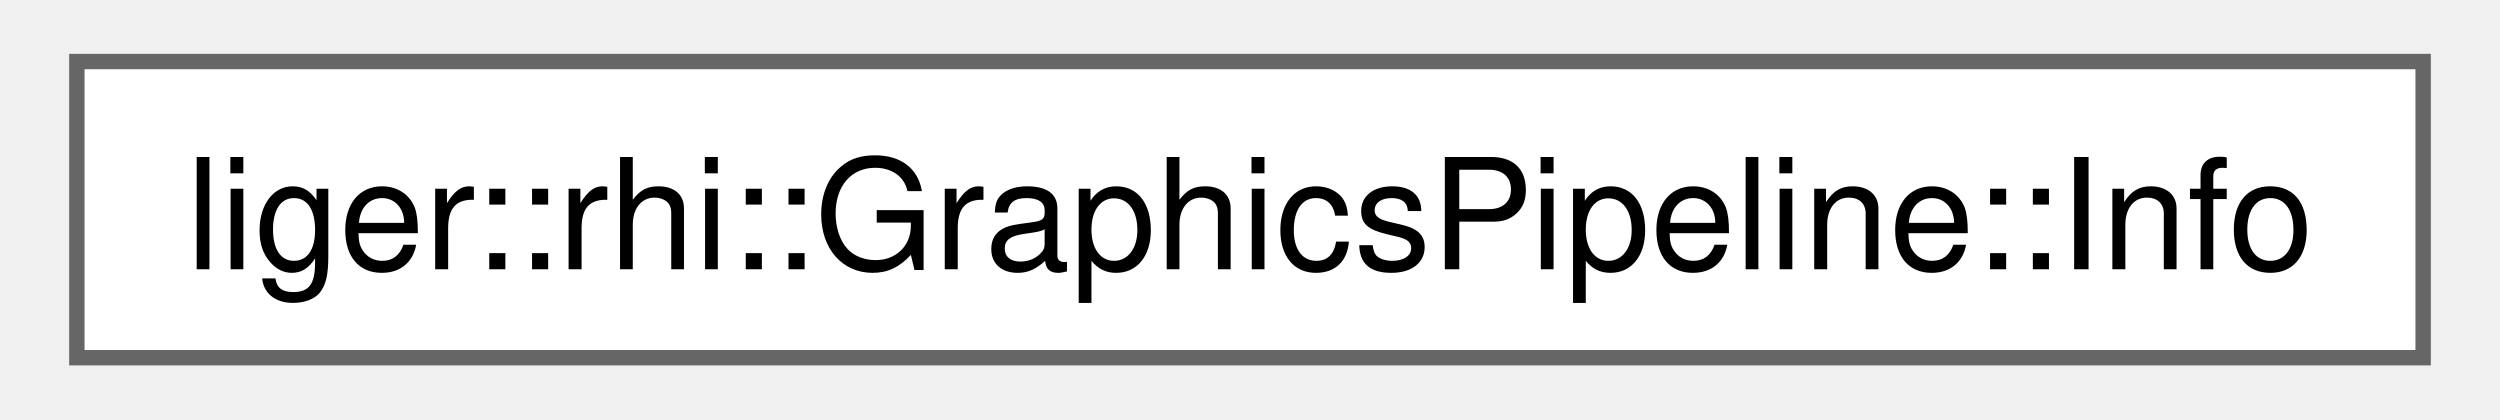
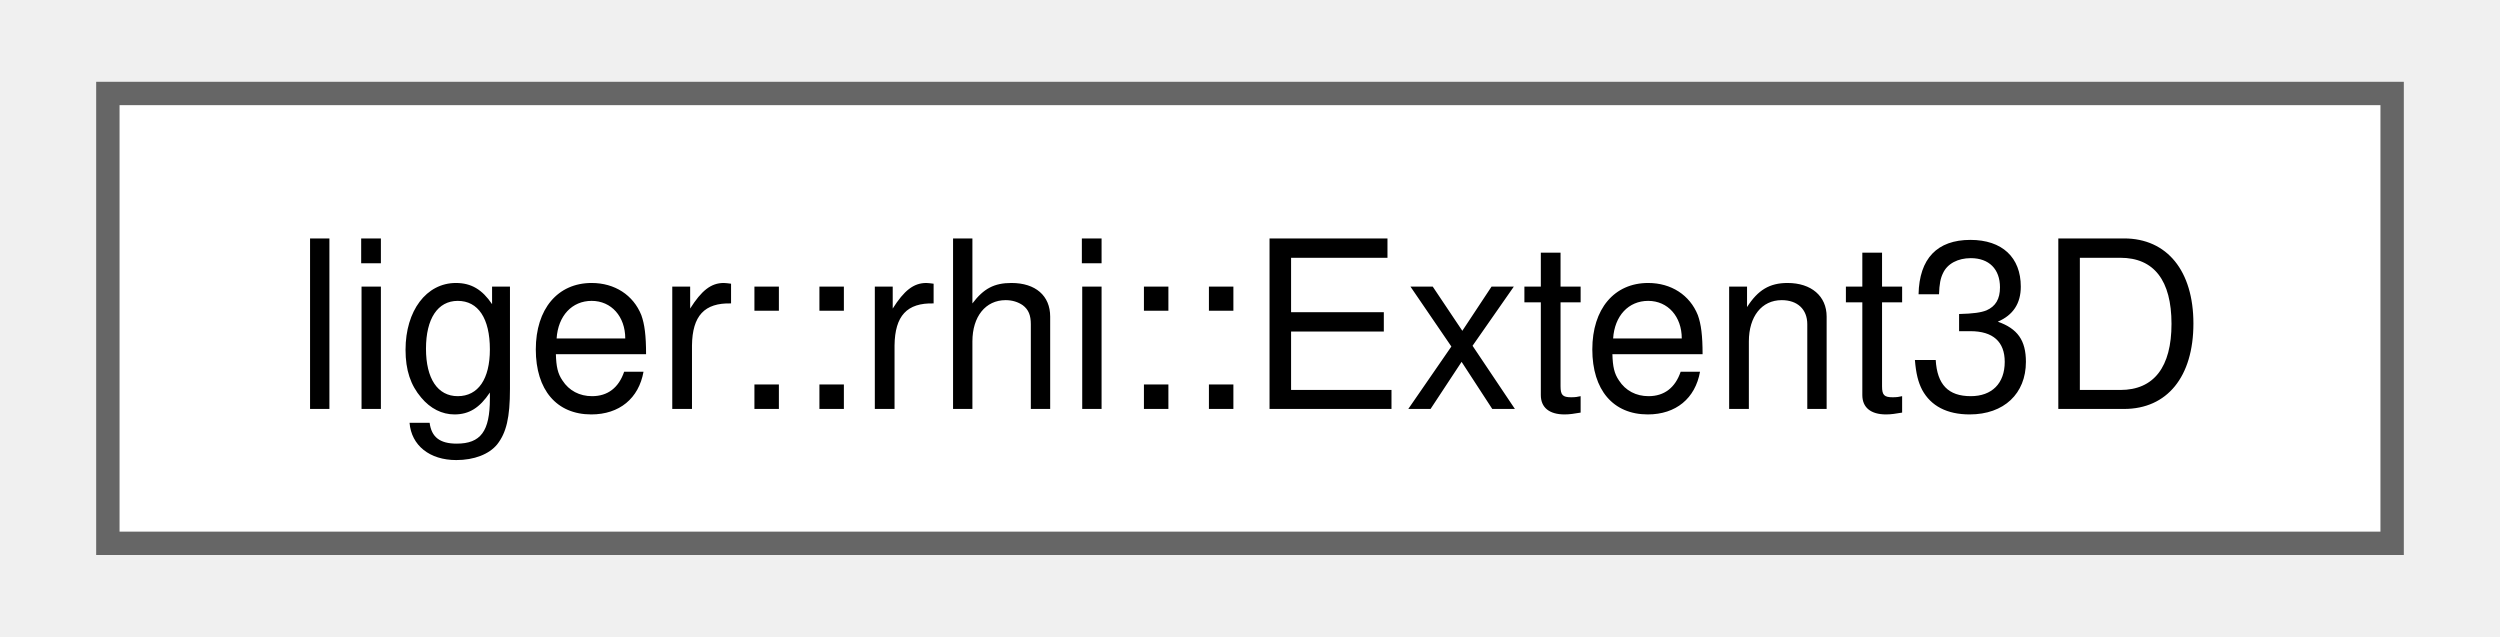
- <svg xmlns="http://www.w3.org/2000/svg" xmlns:xlink="http://www.w3.org/1999/xlink" width="161pt" height="27pt" viewBox="0.00 0.00 160.50 27.25">
+ <svg xmlns="http://www.w3.org/2000/svg" xmlns:xlink="http://www.w3.org/1999/xlink" width="106pt" height="27pt" viewBox="0.00 0.00 105.75 27.25">
  <g id="graph0" class="graph" transform="scale(1 1) rotate(0) translate(4 23.25)">
    <g id="Node000000" class="node">
      <g id="a_Node000000">
-         <a xlink:href="structliger_1_1rhi_1_1_graphics_pipeline_1_1_info.html" target="_top" xlink:title=" ">
-           <polygon fill="white" stroke="#666666" points="152.5,-19.25 0,-19.25 0,0 152.5,0 152.5,-19.25" />
-           <text text-anchor="middle" x="76.25" y="-5.75" font-family="Helvetica,sans-Serif" font-size="10.00">liger::rhi::GraphicsPipeline::Info</text>
+         <a xlink:href="structliger_1_1rhi_1_1_extent3_d.html" target="_top" xlink:title=" ">
+           <polygon fill="white" stroke="#666666" points="97.75,-19.25 0,-19.25 0,0 97.75,0 97.75,-19.25" />
+           <text text-anchor="middle" x="48.88" y="-5.75" font-family="Helvetica,sans-Serif" font-size="10.00">liger::rhi::Extent3D</text>
        </a>
      </g>
    </g>
  </g>
</svg>
